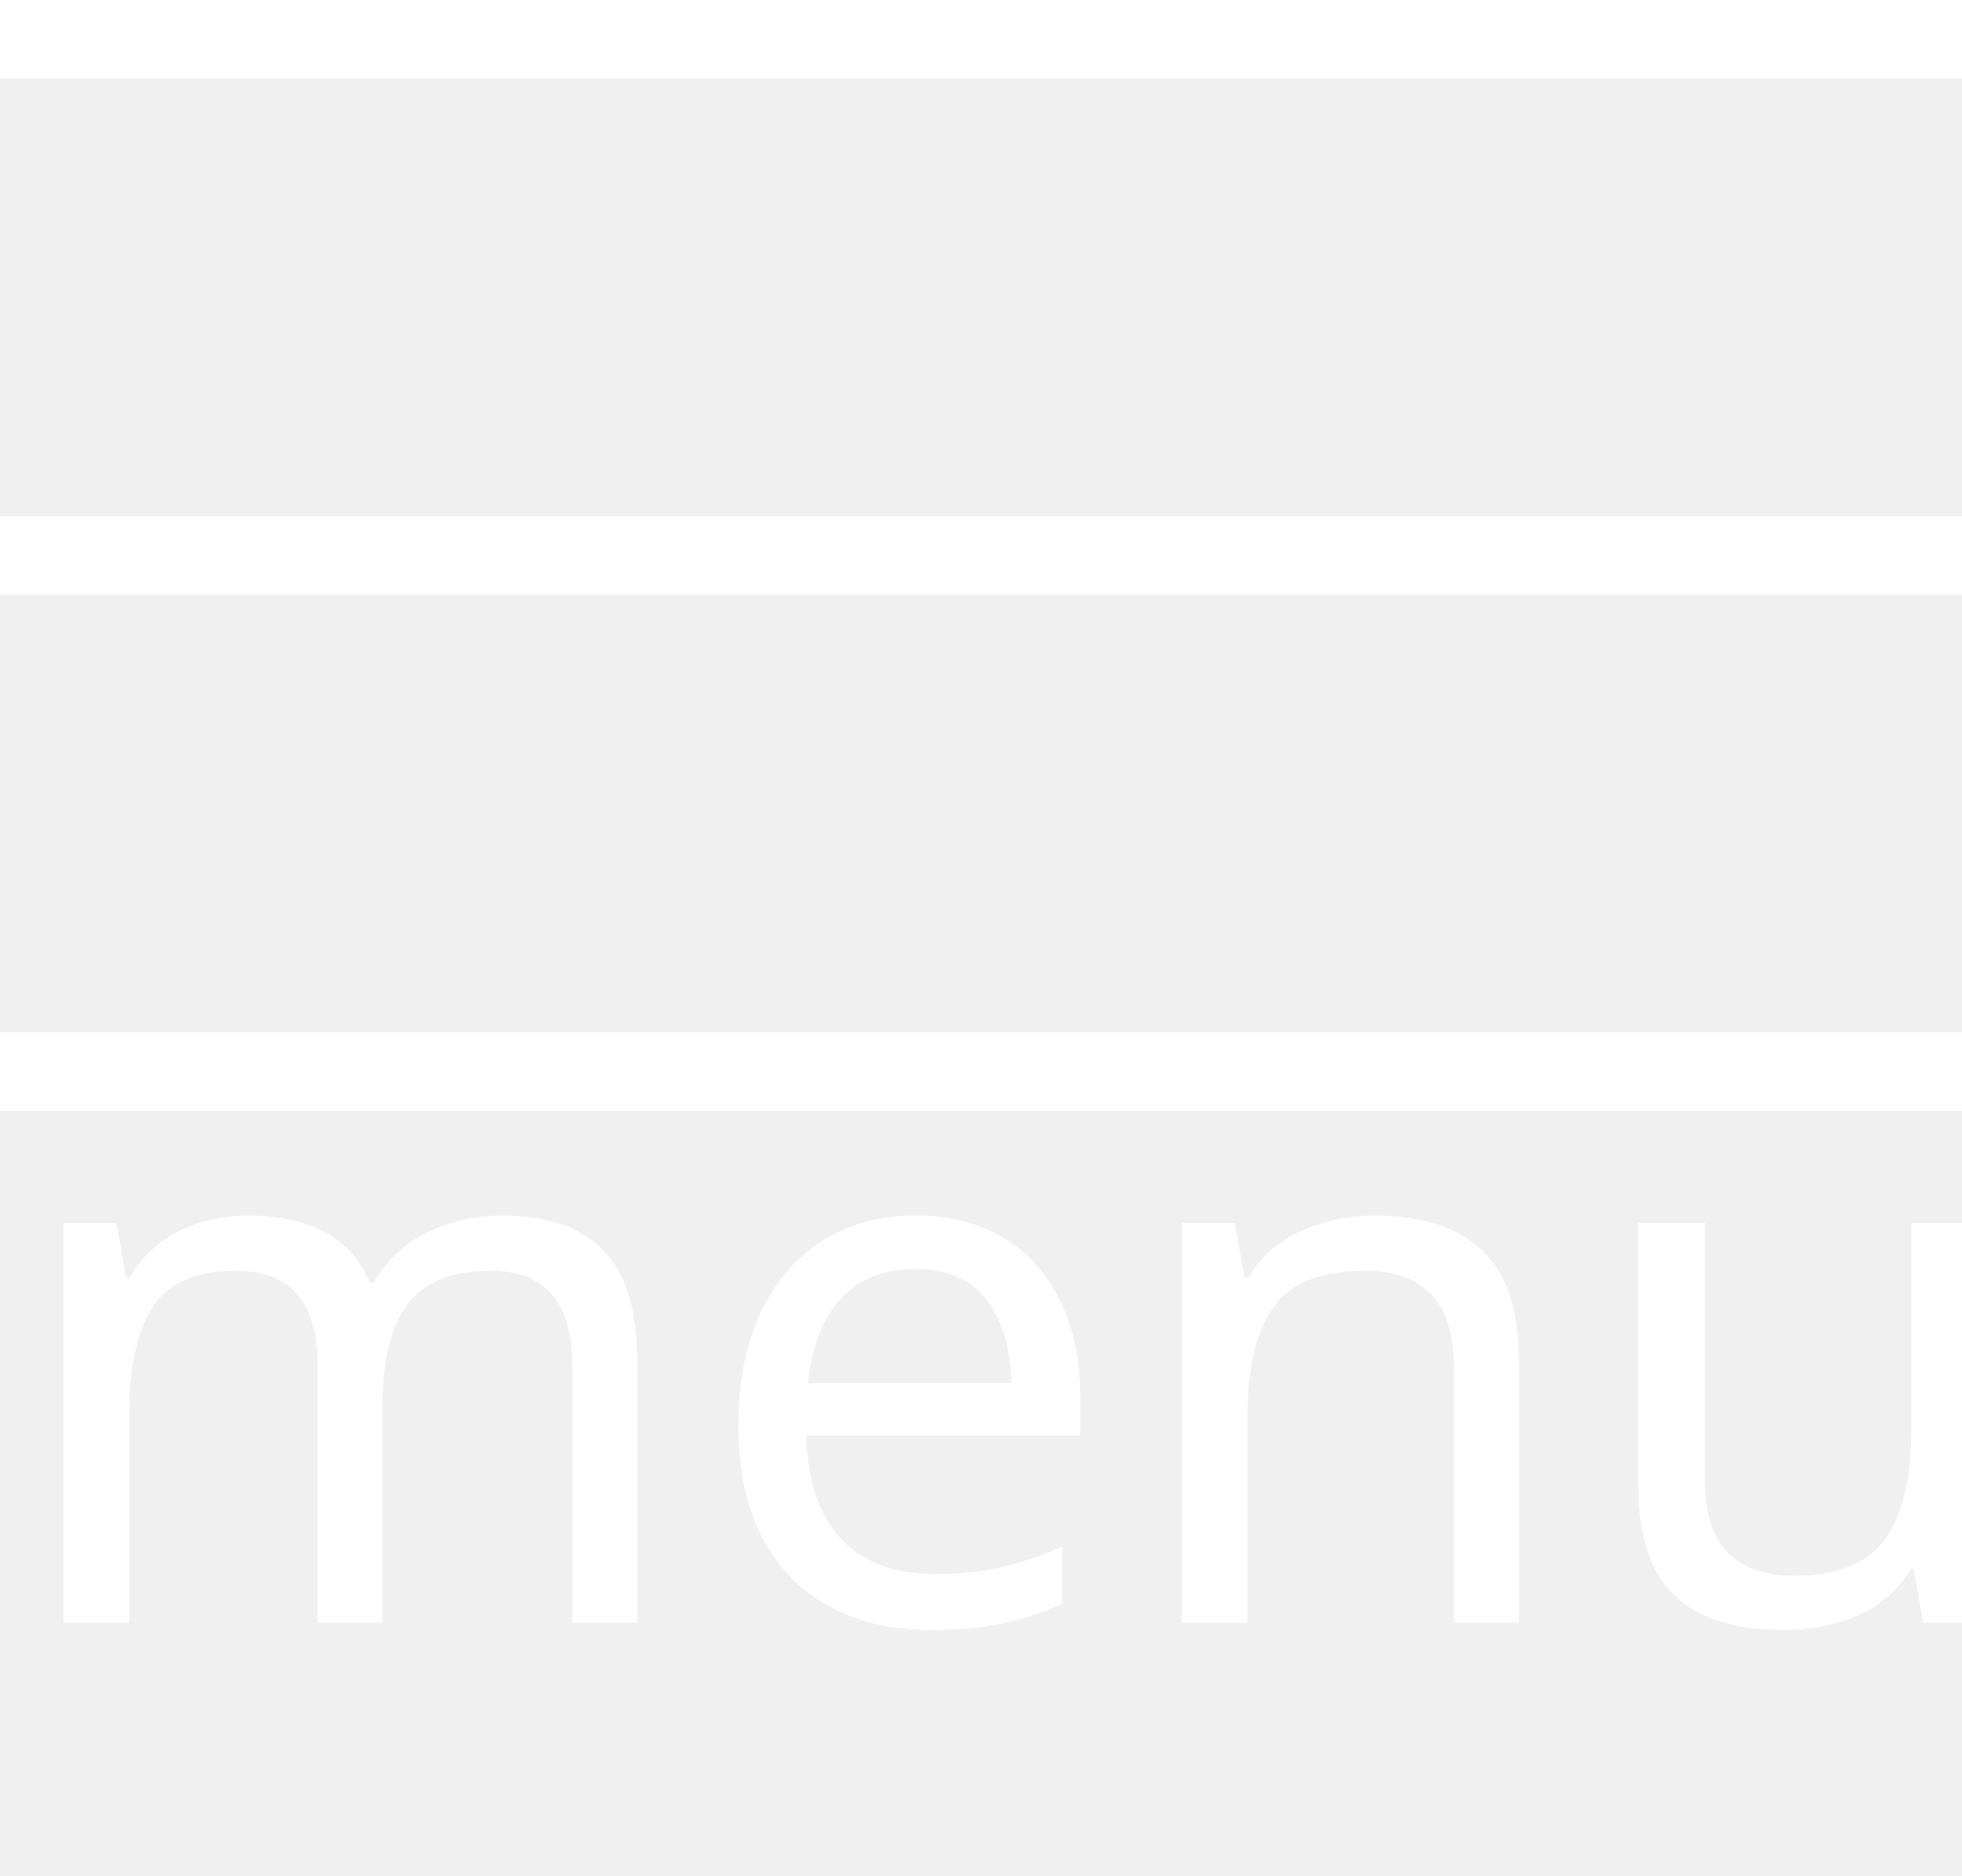
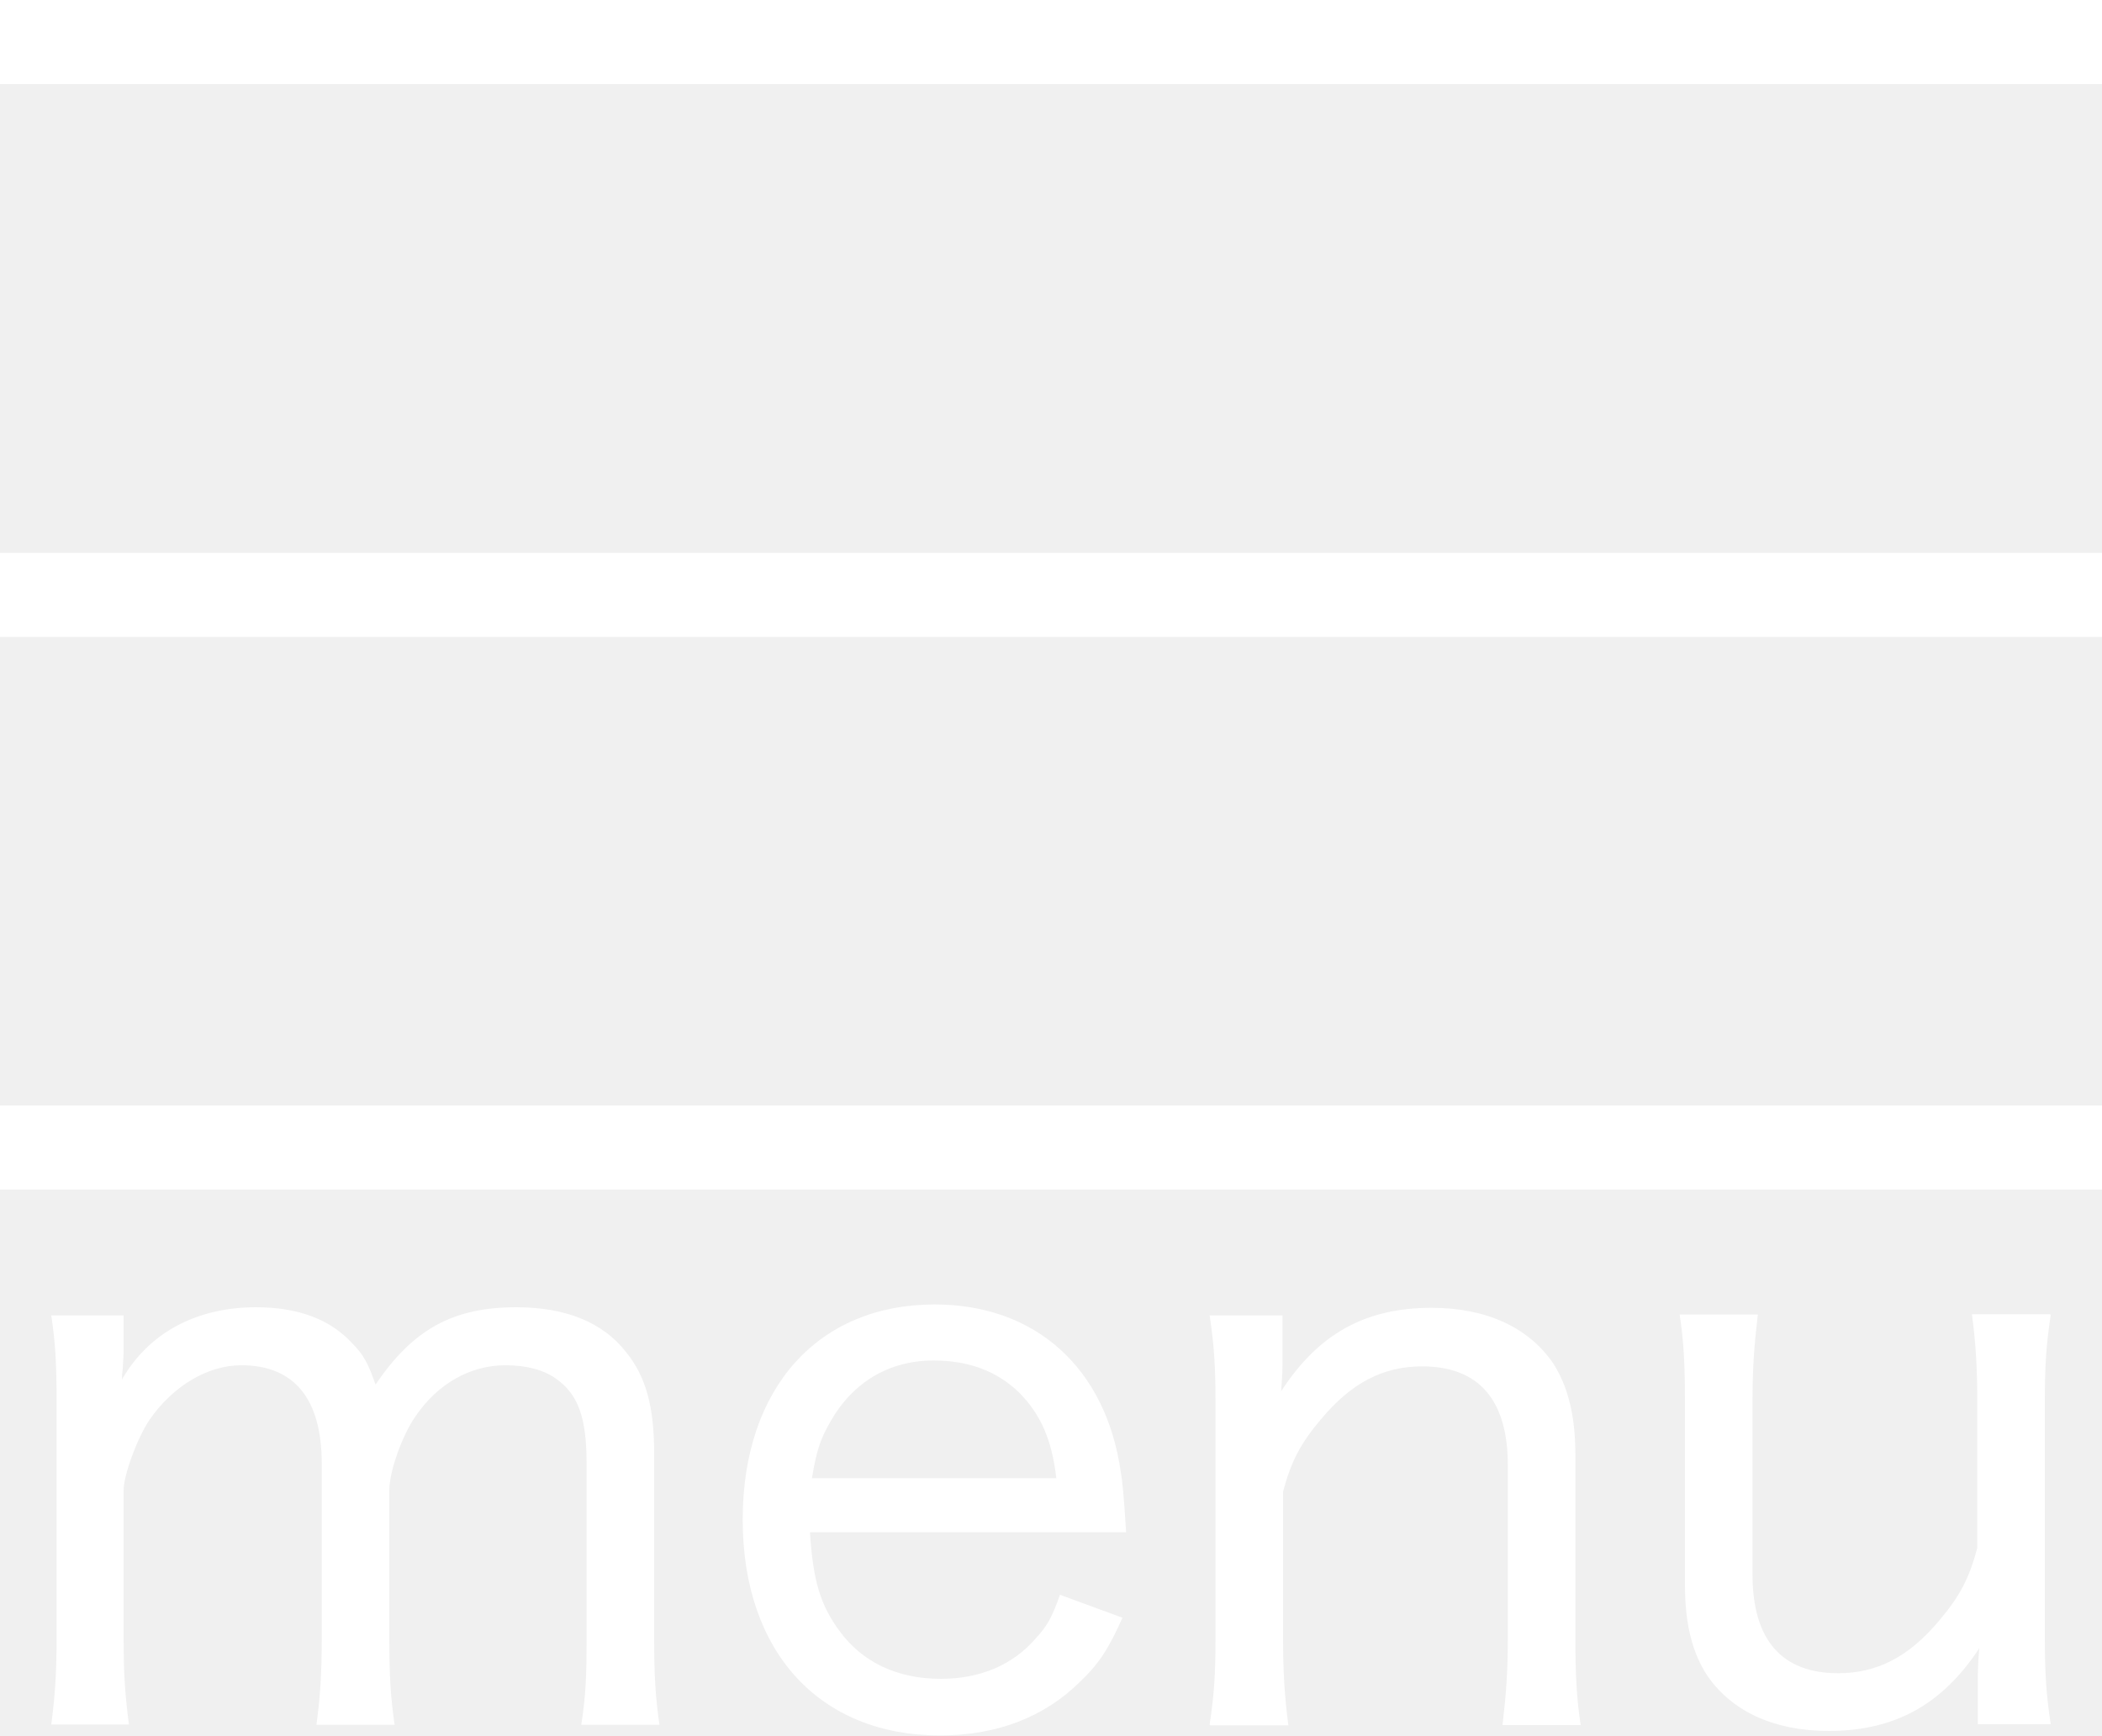
- <svg xmlns="http://www.w3.org/2000/svg" id="_文字" viewBox="0 0 75 71.69">
+ <svg xmlns="http://www.w3.org/2000/svg" id="_文字" viewBox="0 0 75 61.94">
  <defs>
-     <style>.cls-1{fill:none;stroke:#fff;stroke-miterlimit:10;stroke-width:3px;}.cls-2{fill:#fff;font-family:KozGoPr6N-Regular-83pv-RKSJ-H, 'Kozuka Gothic Pr6N';font-size:28.52px;}</style>
+     <style>.cls-1{fill:none;stroke:#fff;stroke-miterlimit:10;stroke-width:3px;}.cls-2{fill:#fff;stroke-width:0px;}</style>
  </defs>
  <line class="cls-1" y1="1.5" x2="75" y2="1.5" />
  <line class="cls-1" y1="21.23" x2="75" y2="21.23" />
  <line class="cls-1" y1="40.95" x2="75" y2="40.95" />
-   <text class="cls-2" transform="translate(0 62.02)">
-     <tspan x="0" y="0">menu</tspan>
-   </text>
+   <path class="cls-2" d="M1.83,61.54c.13-1.01.19-1.81.19-3.13v-8.34c0-1.46-.05-2.18-.19-3.13h2.58v1.33c0,.08-.03.48-.03.56q-.03.24-.03.4c.96-1.67,2.66-2.58,4.78-2.58,1.51,0,2.66.43,3.45,1.3.4.4.56.72.82,1.46,1.33-1.97,2.76-2.76,5.02-2.76,1.75,0,3.08.53,3.91,1.59.72.88,1.01,1.97,1.01,3.61v6.59c0,1.38.05,2.15.19,3.11h-2.79c.16-1.06.19-1.67.19-3.13v-6.19c0-1.62-.29-2.47-1.09-3.03-.45-.32-1.06-.48-1.81-.48-1.25,0-2.42.66-3.21,1.83-.48.69-.93,1.97-.93,2.63v5.26c0,1.38.05,2.15.19,3.11h-2.79c.13-.96.19-1.75.19-3.13v-6.19c0-2.31-.98-3.51-2.87-3.51-1.2,0-2.44.74-3.27,1.94-.45.66-.93,1.99-.93,2.52v5.23c0,1.3.05,2.05.19,3.13H1.83Z" />
+   <path class="cls-2" d="M28.9,54.68c.11,1.73.37,2.6,1.06,3.53.82,1.12,2.07,1.7,3.61,1.7,1.41,0,2.58-.5,3.4-1.46.4-.43.58-.77.85-1.54l2.23.82c-.5,1.12-.85,1.65-1.49,2.26-1.28,1.28-2.98,1.94-5.02,1.94-4.3,0-7.04-2.98-7.04-7.7s2.71-7.68,6.85-7.68c3.59,0,6.11,2.26,6.64,5.98.05.27.11.82.19,2.15h-11.29ZM37.69,52.75c-.16-1.38-.56-2.28-1.33-3.06-.8-.77-1.81-1.14-3.06-1.14-1.57,0-2.87.77-3.67,2.18-.37.64-.5,1.06-.66,2.02h8.71Z" />
+   <path class="cls-2" d="M43.16,61.54c.16-1.06.21-1.78.21-3.13v-8.34c0-1.3-.05-2.07-.21-3.13h2.6v1.57c0,.35,0,.48-.05,1.14,1.33-2.05,3-2.98,5.37-2.98,1.94,0,3.45.69,4.33,1.97.53.82.8,1.86.8,3.27v6.54c0,1.38.05,2.2.19,3.11h-2.79c.13-1.12.19-1.89.19-3.13v-6.14c0-2.34-1.04-3.53-3.06-3.53-1.38,0-2.52.58-3.61,1.89-.72.85-1.06,1.49-1.35,2.58v5.21c0,1.17.05,2.07.19,3.13h-2.79Z" />
+   <path class="cls-2" d="M73.17,46.93c-.16,1.06-.21,1.78-.21,3.13v8.34c0,1.3.05,2.07.21,3.13h-2.6v-1.57c0-.35,0-.48.05-1.14-1.33,2.02-3.03,2.95-5.37,2.95-1.94,0-3.45-.69-4.33-1.97-.53-.8-.8-1.83-.8-3.24v-6.54c0-1.38-.05-2.2-.19-3.11h2.79c-.13,1.12-.19,1.89-.19,3.13v6.14c0,2.34,1.04,3.53,3.06,3.53,1.38,0,2.52-.58,3.61-1.89.72-.85,1.06-1.49,1.35-2.58v-5.21c0-1.17-.05-2.07-.19-3.13h2.79Z" />
</svg>
